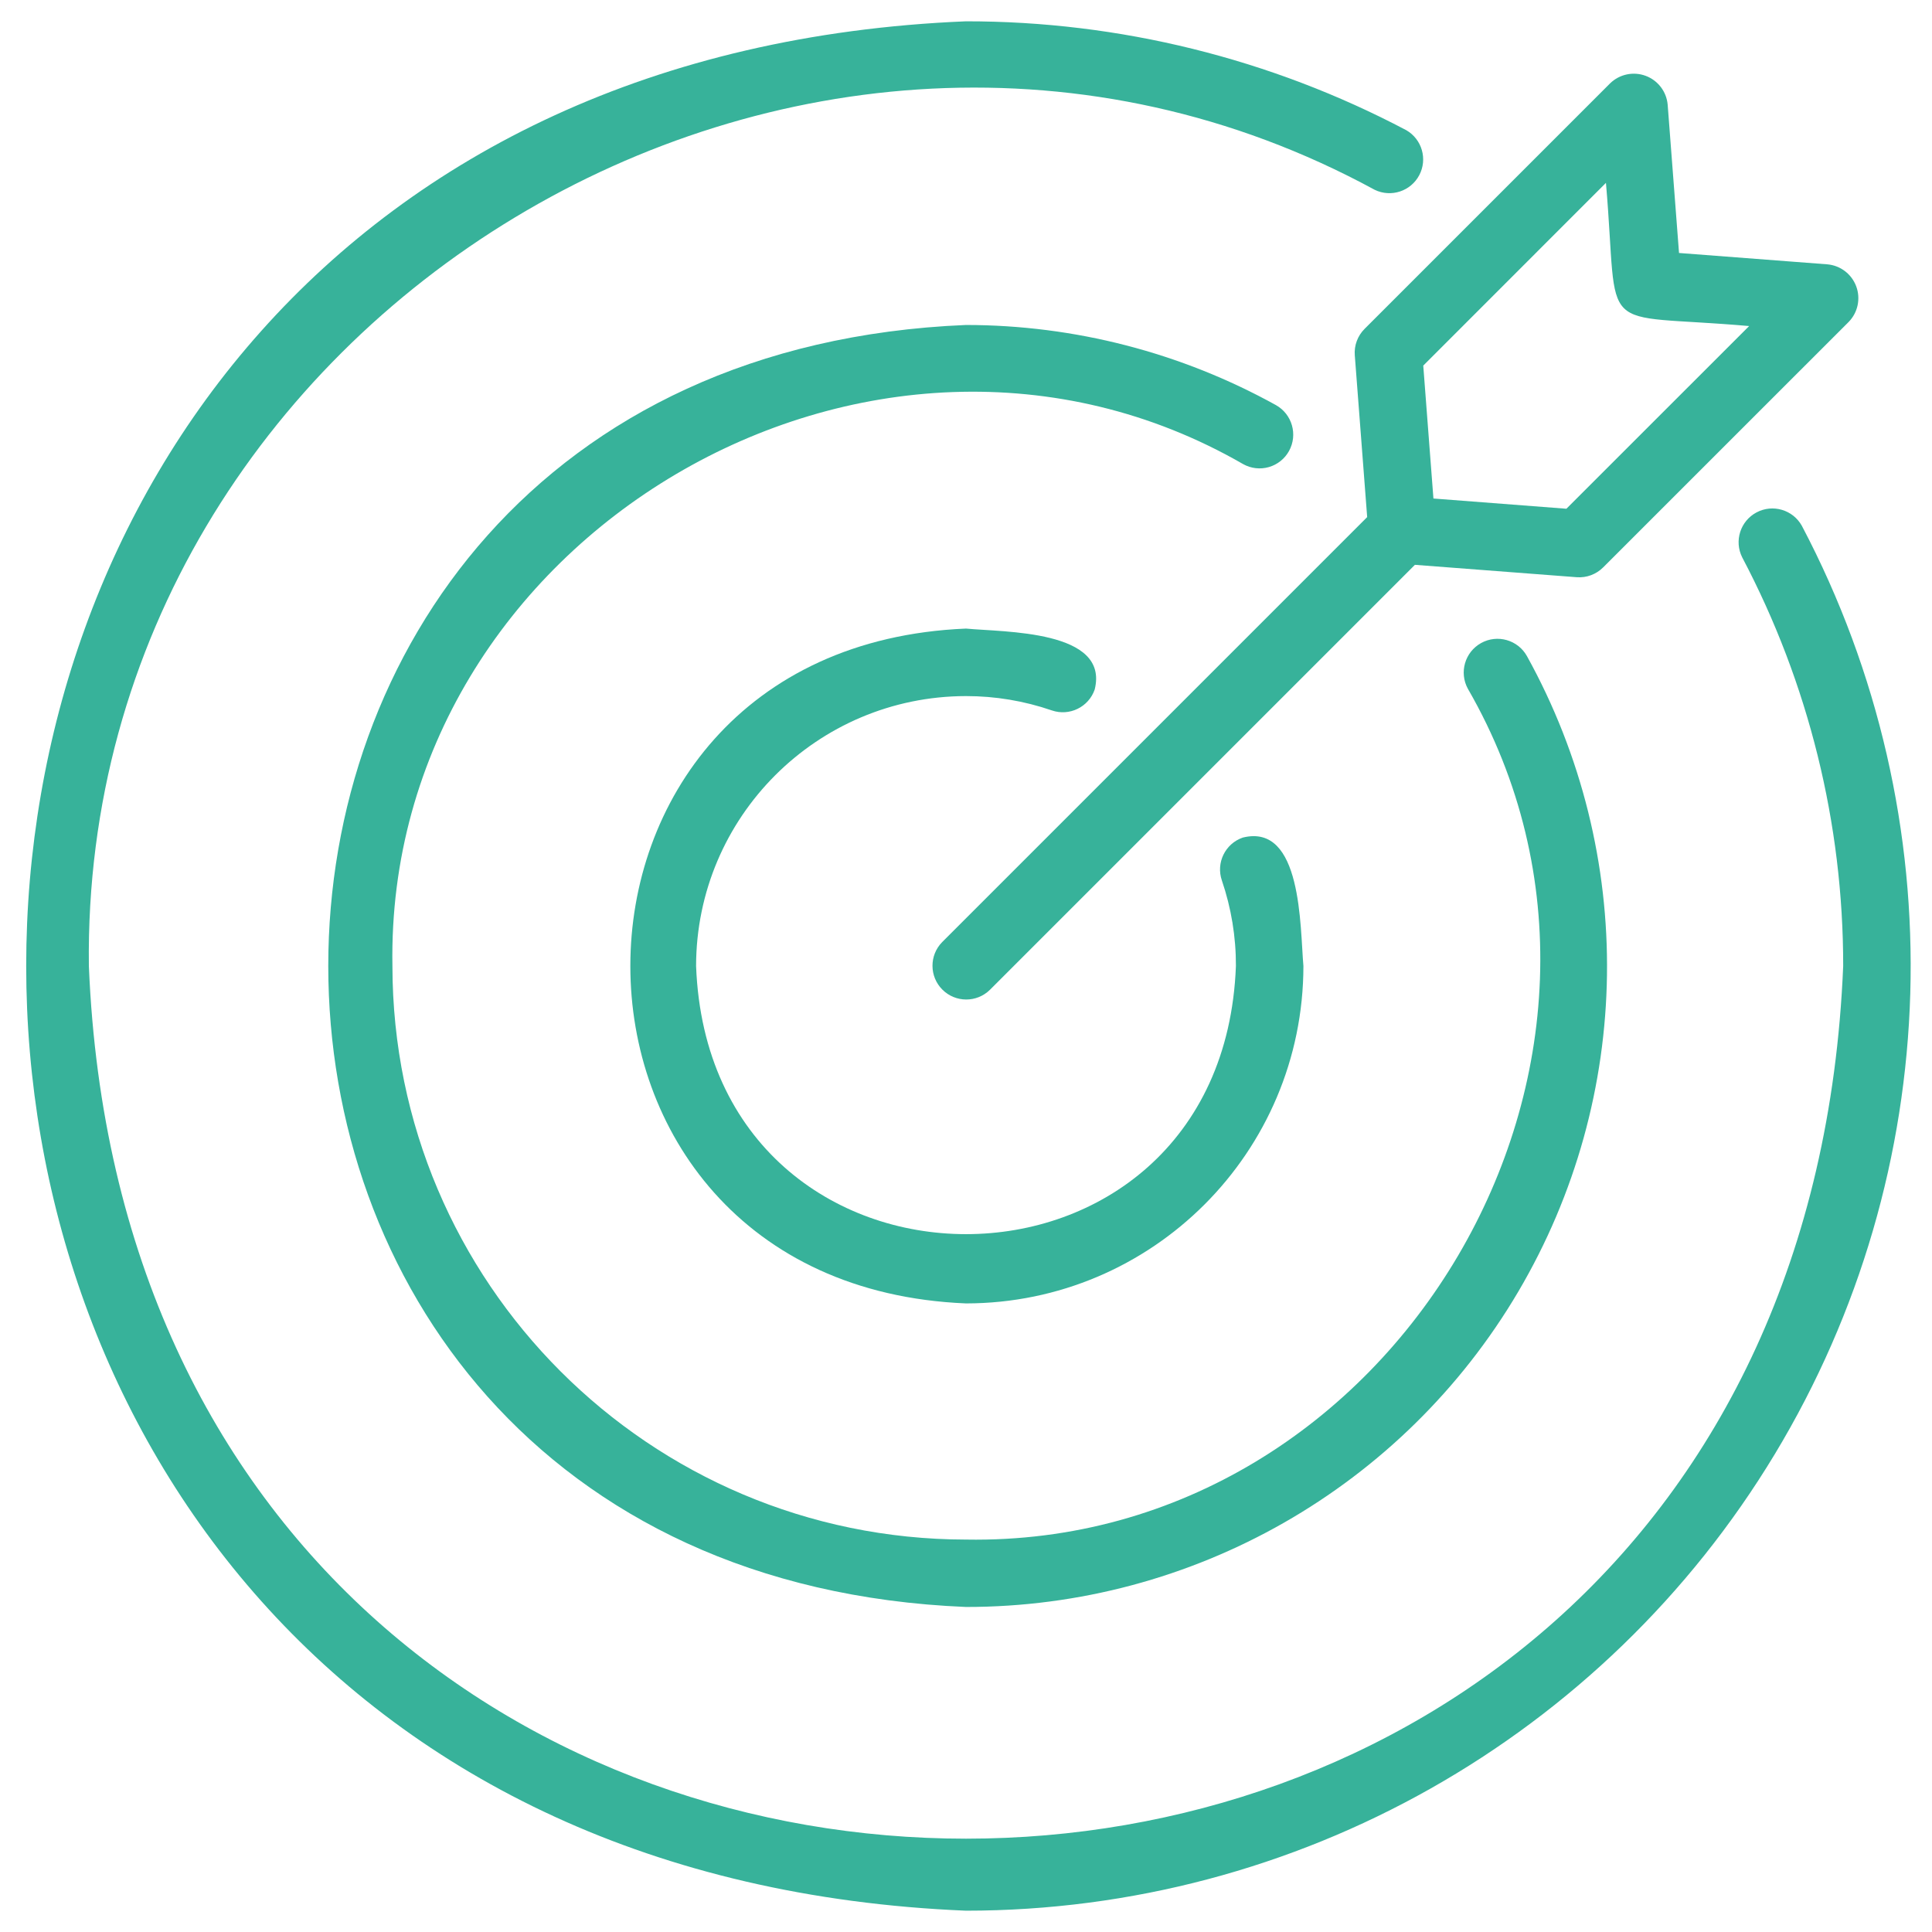
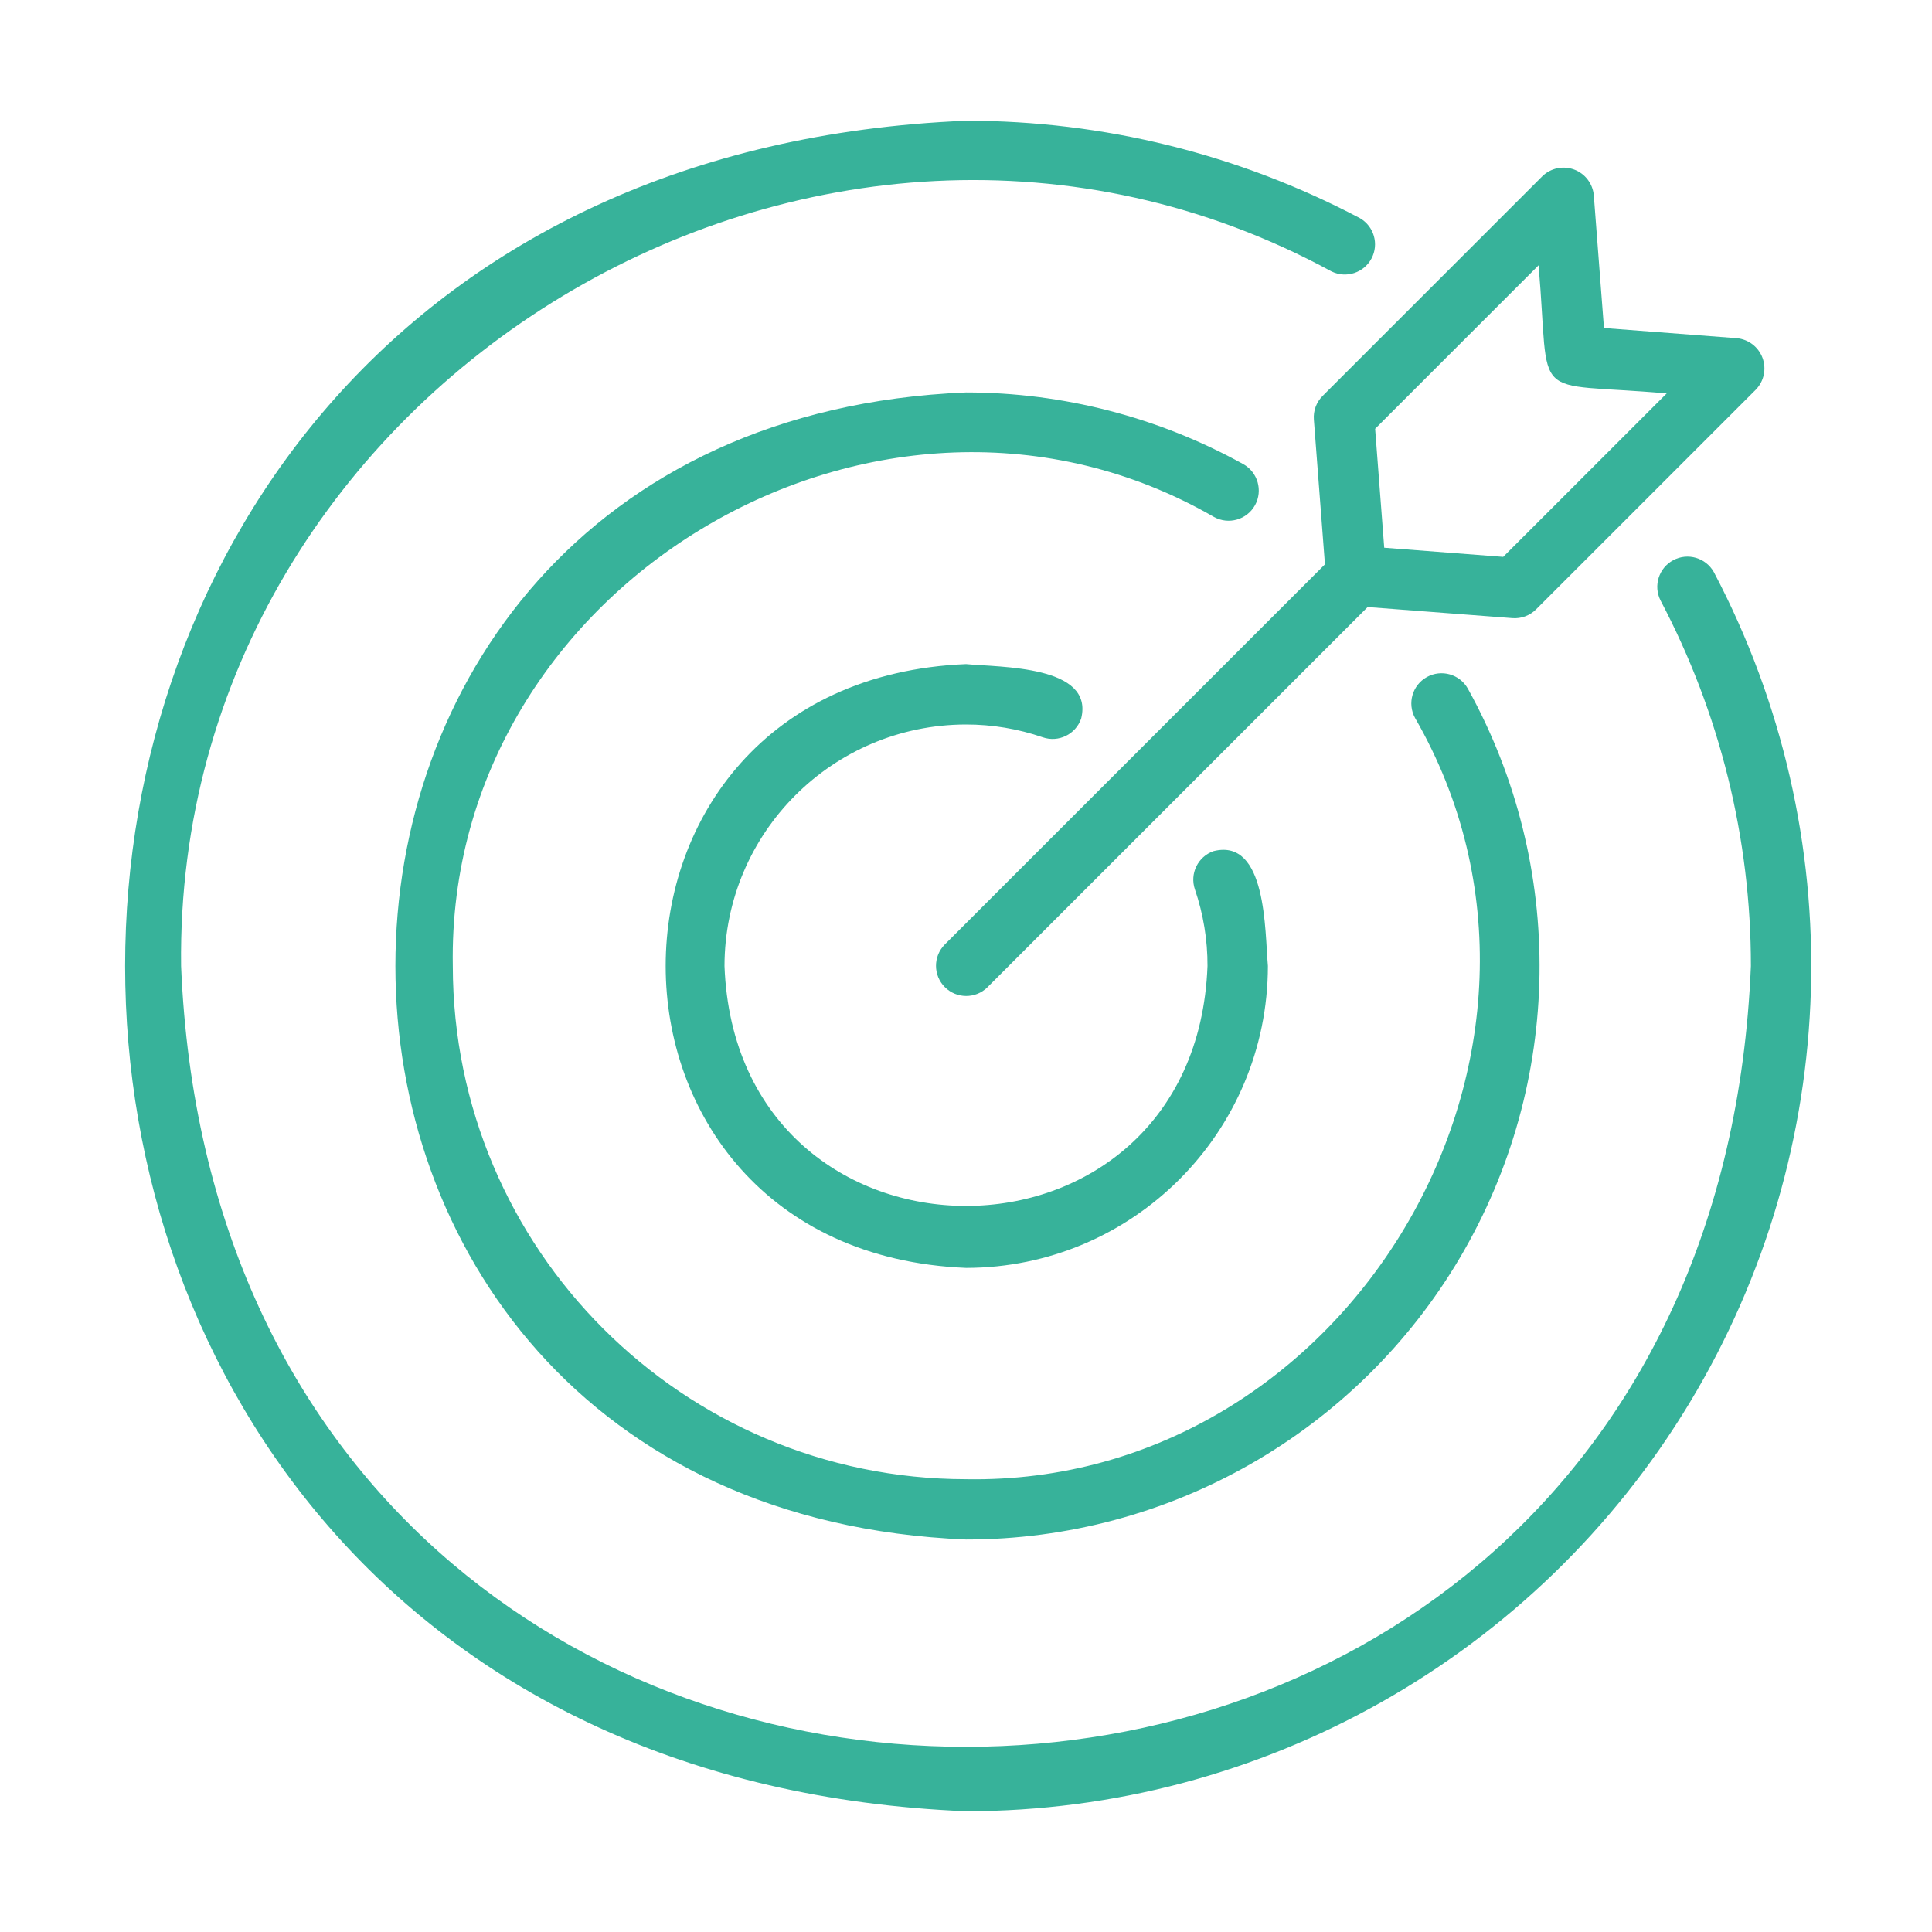
- <svg xmlns="http://www.w3.org/2000/svg" width="34" height="34" fill="none" viewBox="0 0 34 34">
-   <path fill="#37B29A" d="M17 33.625A16.625 16.625 0 0 0 31.709 9.252a.594.594 0 0 0-1.049.557A15.393 15.393 0 0 1 32.437 17C31.591 37.477 2.41 37.477 1.564 17 1.42 5.551 14.15-2.122 24.192 3.34a.594.594 0 0 0 .556-1.049A16.583 16.583 0 0 0 17 .375c-22.052.911-22.052 32.34 0 33.25Z" />
-   <path fill="#37B29A" d="M17 12.25a4.63 4.63 0 0 1 1.51.252.594.594 0 0 0 .755-.368c.261-1.049-1.588-1.007-2.265-1.072-7.876.326-7.876 11.55 0 11.876A5.943 5.943 0 0 0 22.938 17c-.061-.689-.021-2.52-1.067-2.26a.594.594 0 0 0-.368.755c.165.484.249.993.247 1.505-.238 6.292-9.262 6.292-9.5 0A4.756 4.756 0 0 1 17 12.25Z" />
-   <path fill="#37B29A" d="M22.685 7.936a.596.596 0 0 0-.231-.807A11.275 11.275 0 0 0 17 5.719C2.036 6.337 2.036 27.663 17 28.28a11.275 11.275 0 0 0 9.871-16.735.594.594 0 0 0-1.039.576C29.596 18.65 24.541 27.224 17 27.094A10.105 10.105 0 0 1 6.906 17c-.13-7.54 8.444-12.596 14.972-8.832a.592.592 0 0 0 .807-.232Z" />
-   <path fill="#37B29A" d="M23.842 6.252 24.06 9.1l-7.48 7.48a.594.594 0 0 0 .84.84l7.48-7.48 2.848.218a.594.594 0 0 0 .465-.173l4.321-4.32a.598.598 0 0 0-.374-1.013l-2.612-.2-.2-2.612a.598.598 0 0 0-1.012-.374l-4.321 4.321a.592.592 0 0 0-.173.465Zm4.42-3.034c.238 2.766-.23 2.279 2.52 2.52l-3.216 3.215-2.34-.18-.179-2.339 3.215-3.216Z" />
+ <svg xmlns="http://www.w3.org/2000/svg" width="38" height="38" fill="none" viewBox="0 0 38 38">
+   <path fill="#37B29A" d="M19 35.625a16.625 16.625 0 0 0 14.709-24.373.594.594 0 0 0-1.049.557A15.393 15.393 0 0 1 34.438 19c-.847 20.477-30.03 20.477-30.876 0C3.42 7.551 16.15-.122 26.192 5.34a.594.594 0 0 0 .556-1.049A16.583 16.583 0 0 0 19 2.375c-22.052.911-22.052 32.34 0 33.25Z" />
+   <path fill="#37B29A" d="M19 14.25a4.63 4.63 0 0 1 1.51.252.594.594 0 0 0 .755-.368c.261-1.049-1.588-1.007-2.265-1.072-7.876.326-7.876 11.55 0 11.876A5.943 5.943 0 0 0 24.938 19c-.061-.689-.021-2.52-1.067-2.26a.594.594 0 0 0-.368.755c.165.484.249.993.247 1.505-.238 6.292-9.262 6.292-9.5 0A4.756 4.756 0 0 1 19 14.25Z" />
+   <path fill="#37B29A" d="M24.685 9.936a.596.596 0 0 0-.231-.807A11.275 11.275 0 0 0 19 7.719C4.036 8.337 4.036 29.663 19 30.28a11.275 11.275 0 0 0 9.871-16.735.594.594 0 0 0-1.039.576C31.596 20.65 26.541 29.224 19 29.094A10.105 10.105 0 0 1 8.906 19c-.13-7.54 8.444-12.596 14.972-8.832a.594.594 0 0 0 .807-.232Z" />
+   <path fill="#37B29A" d="m25.842 8.252.218 2.848-7.48 7.48a.594.594 0 0 0 .84.84l7.48-7.48 2.848.218a.594.594 0 0 0 .465-.173l4.321-4.32a.598.598 0 0 0-.374-1.013l-2.612-.2-.2-2.612a.598.598 0 0 0-1.012-.374l-4.321 4.321a.592.592 0 0 0-.173.465Zm4.42-3.034c.238 2.766-.23 2.279 2.52 2.52l-3.216 3.215-2.34-.18-.179-2.339 3.215-3.216Z" />
</svg>
